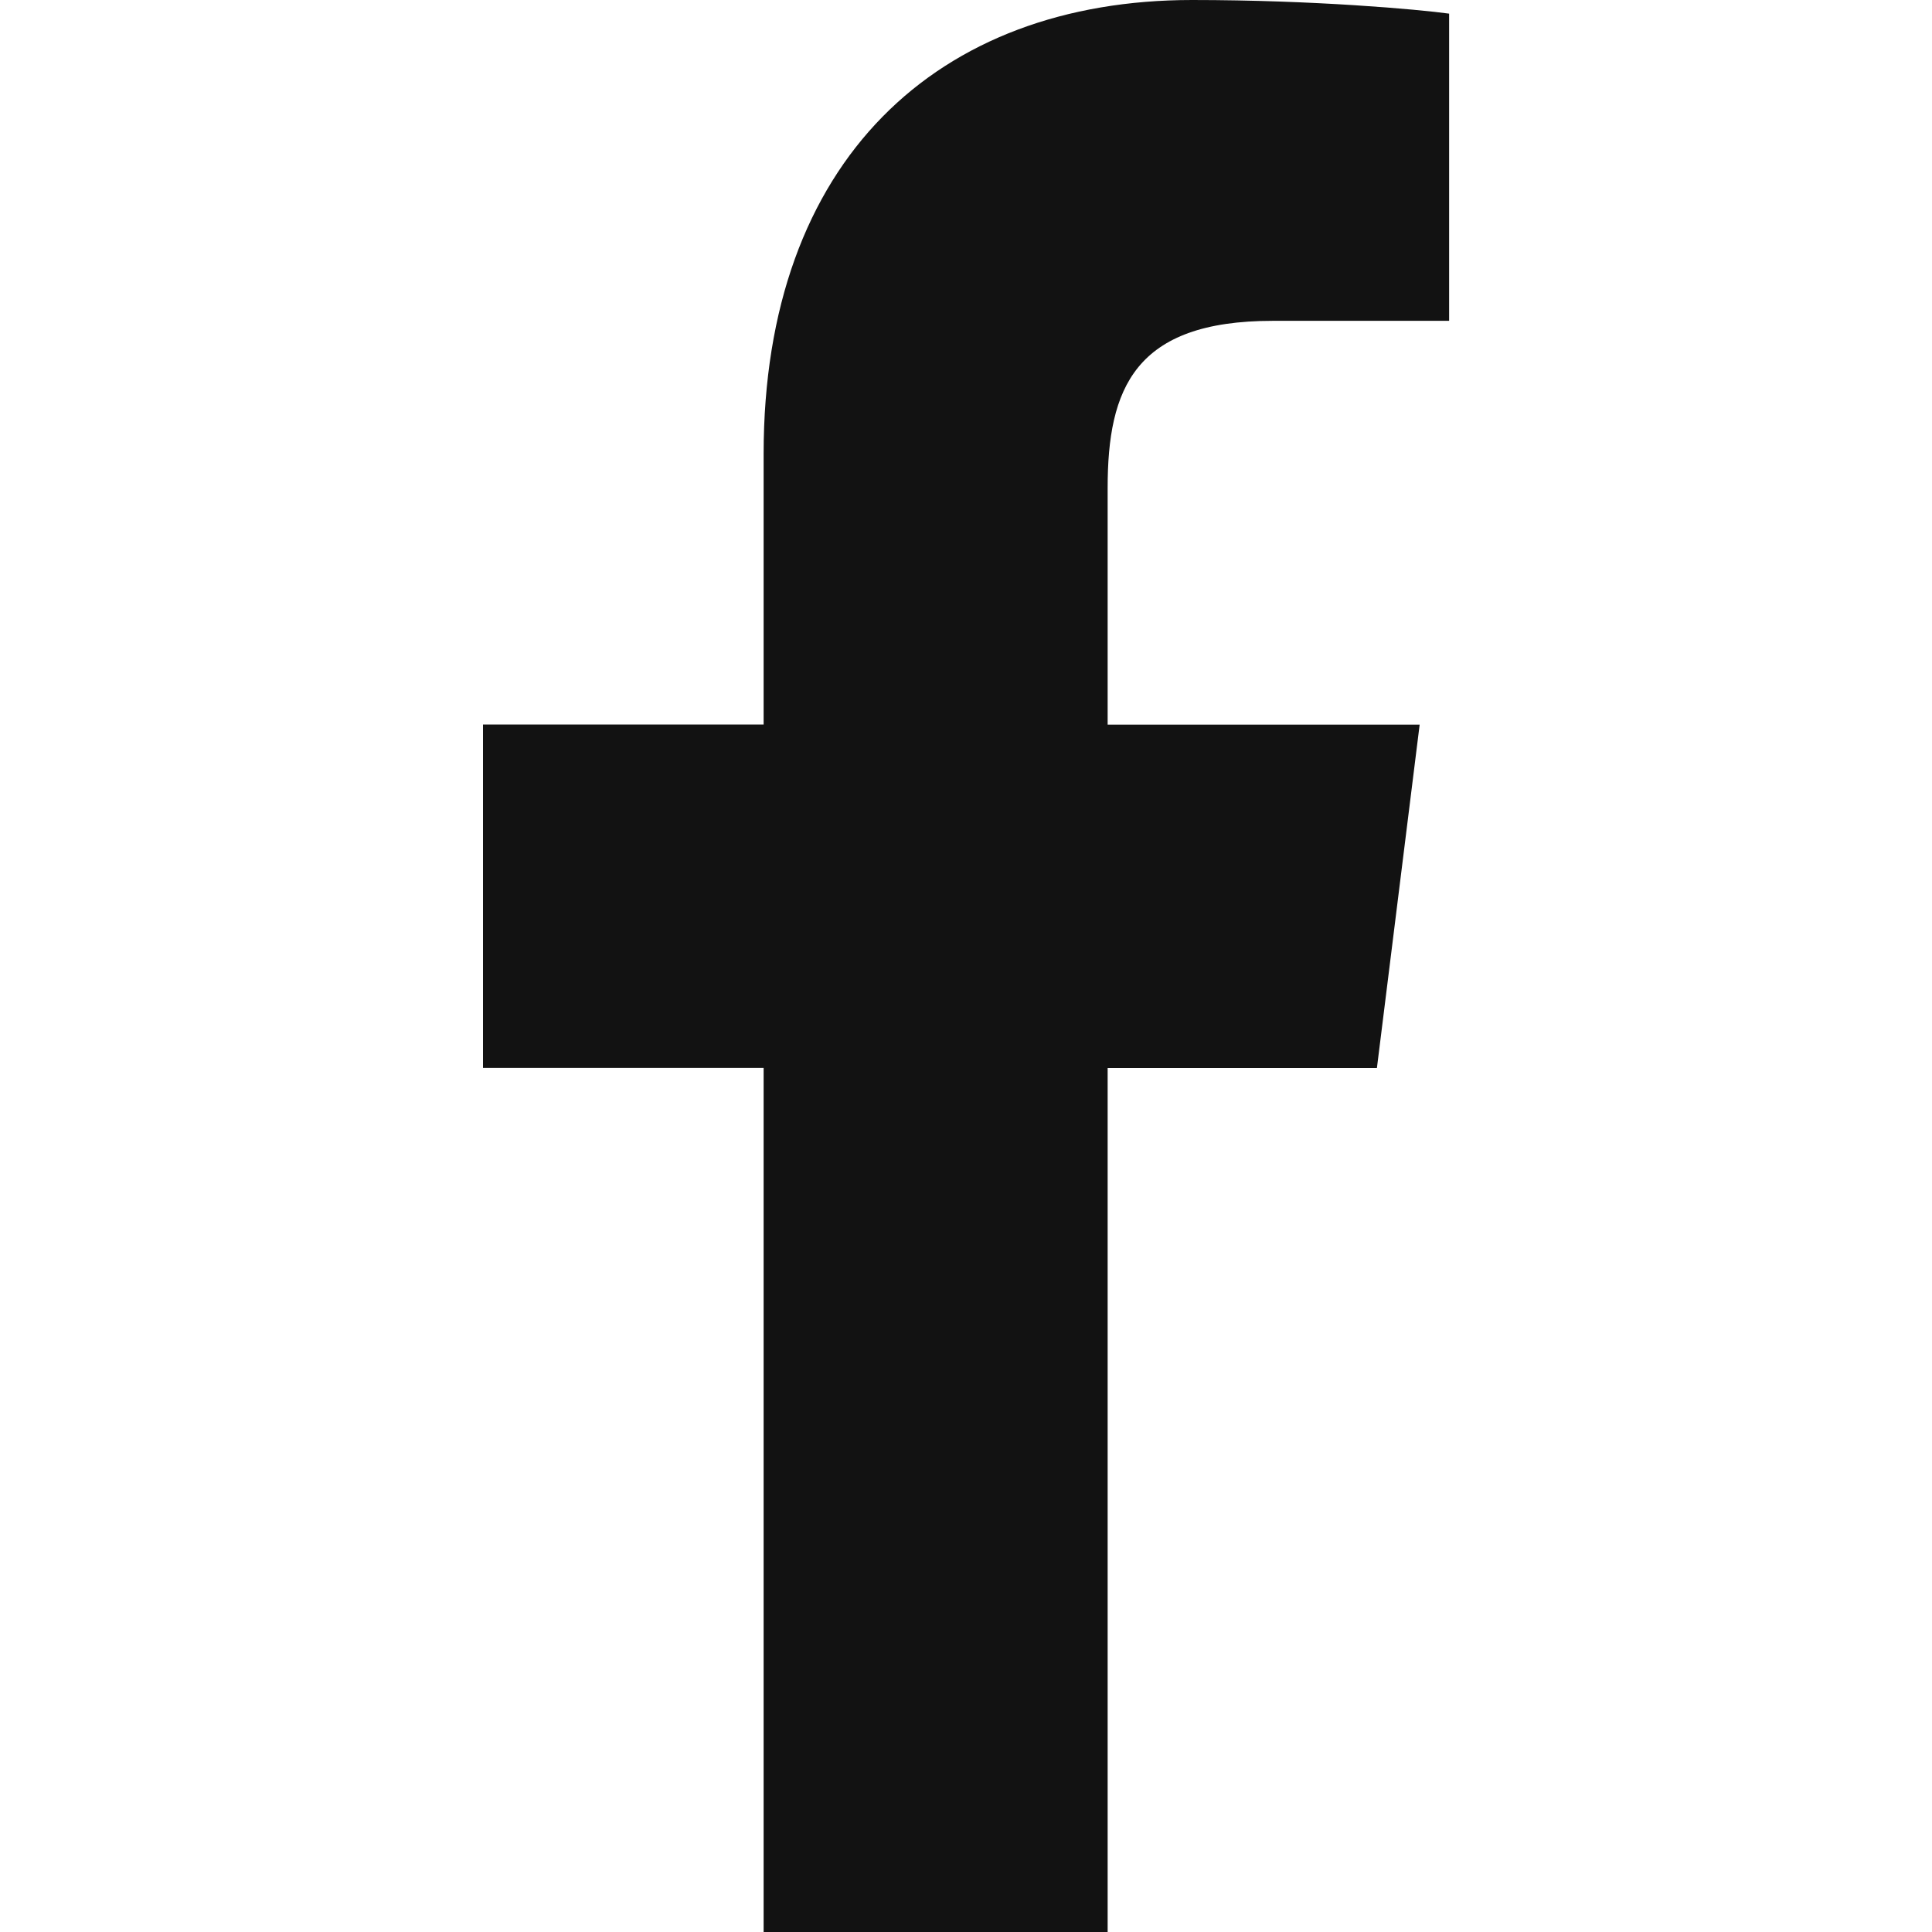
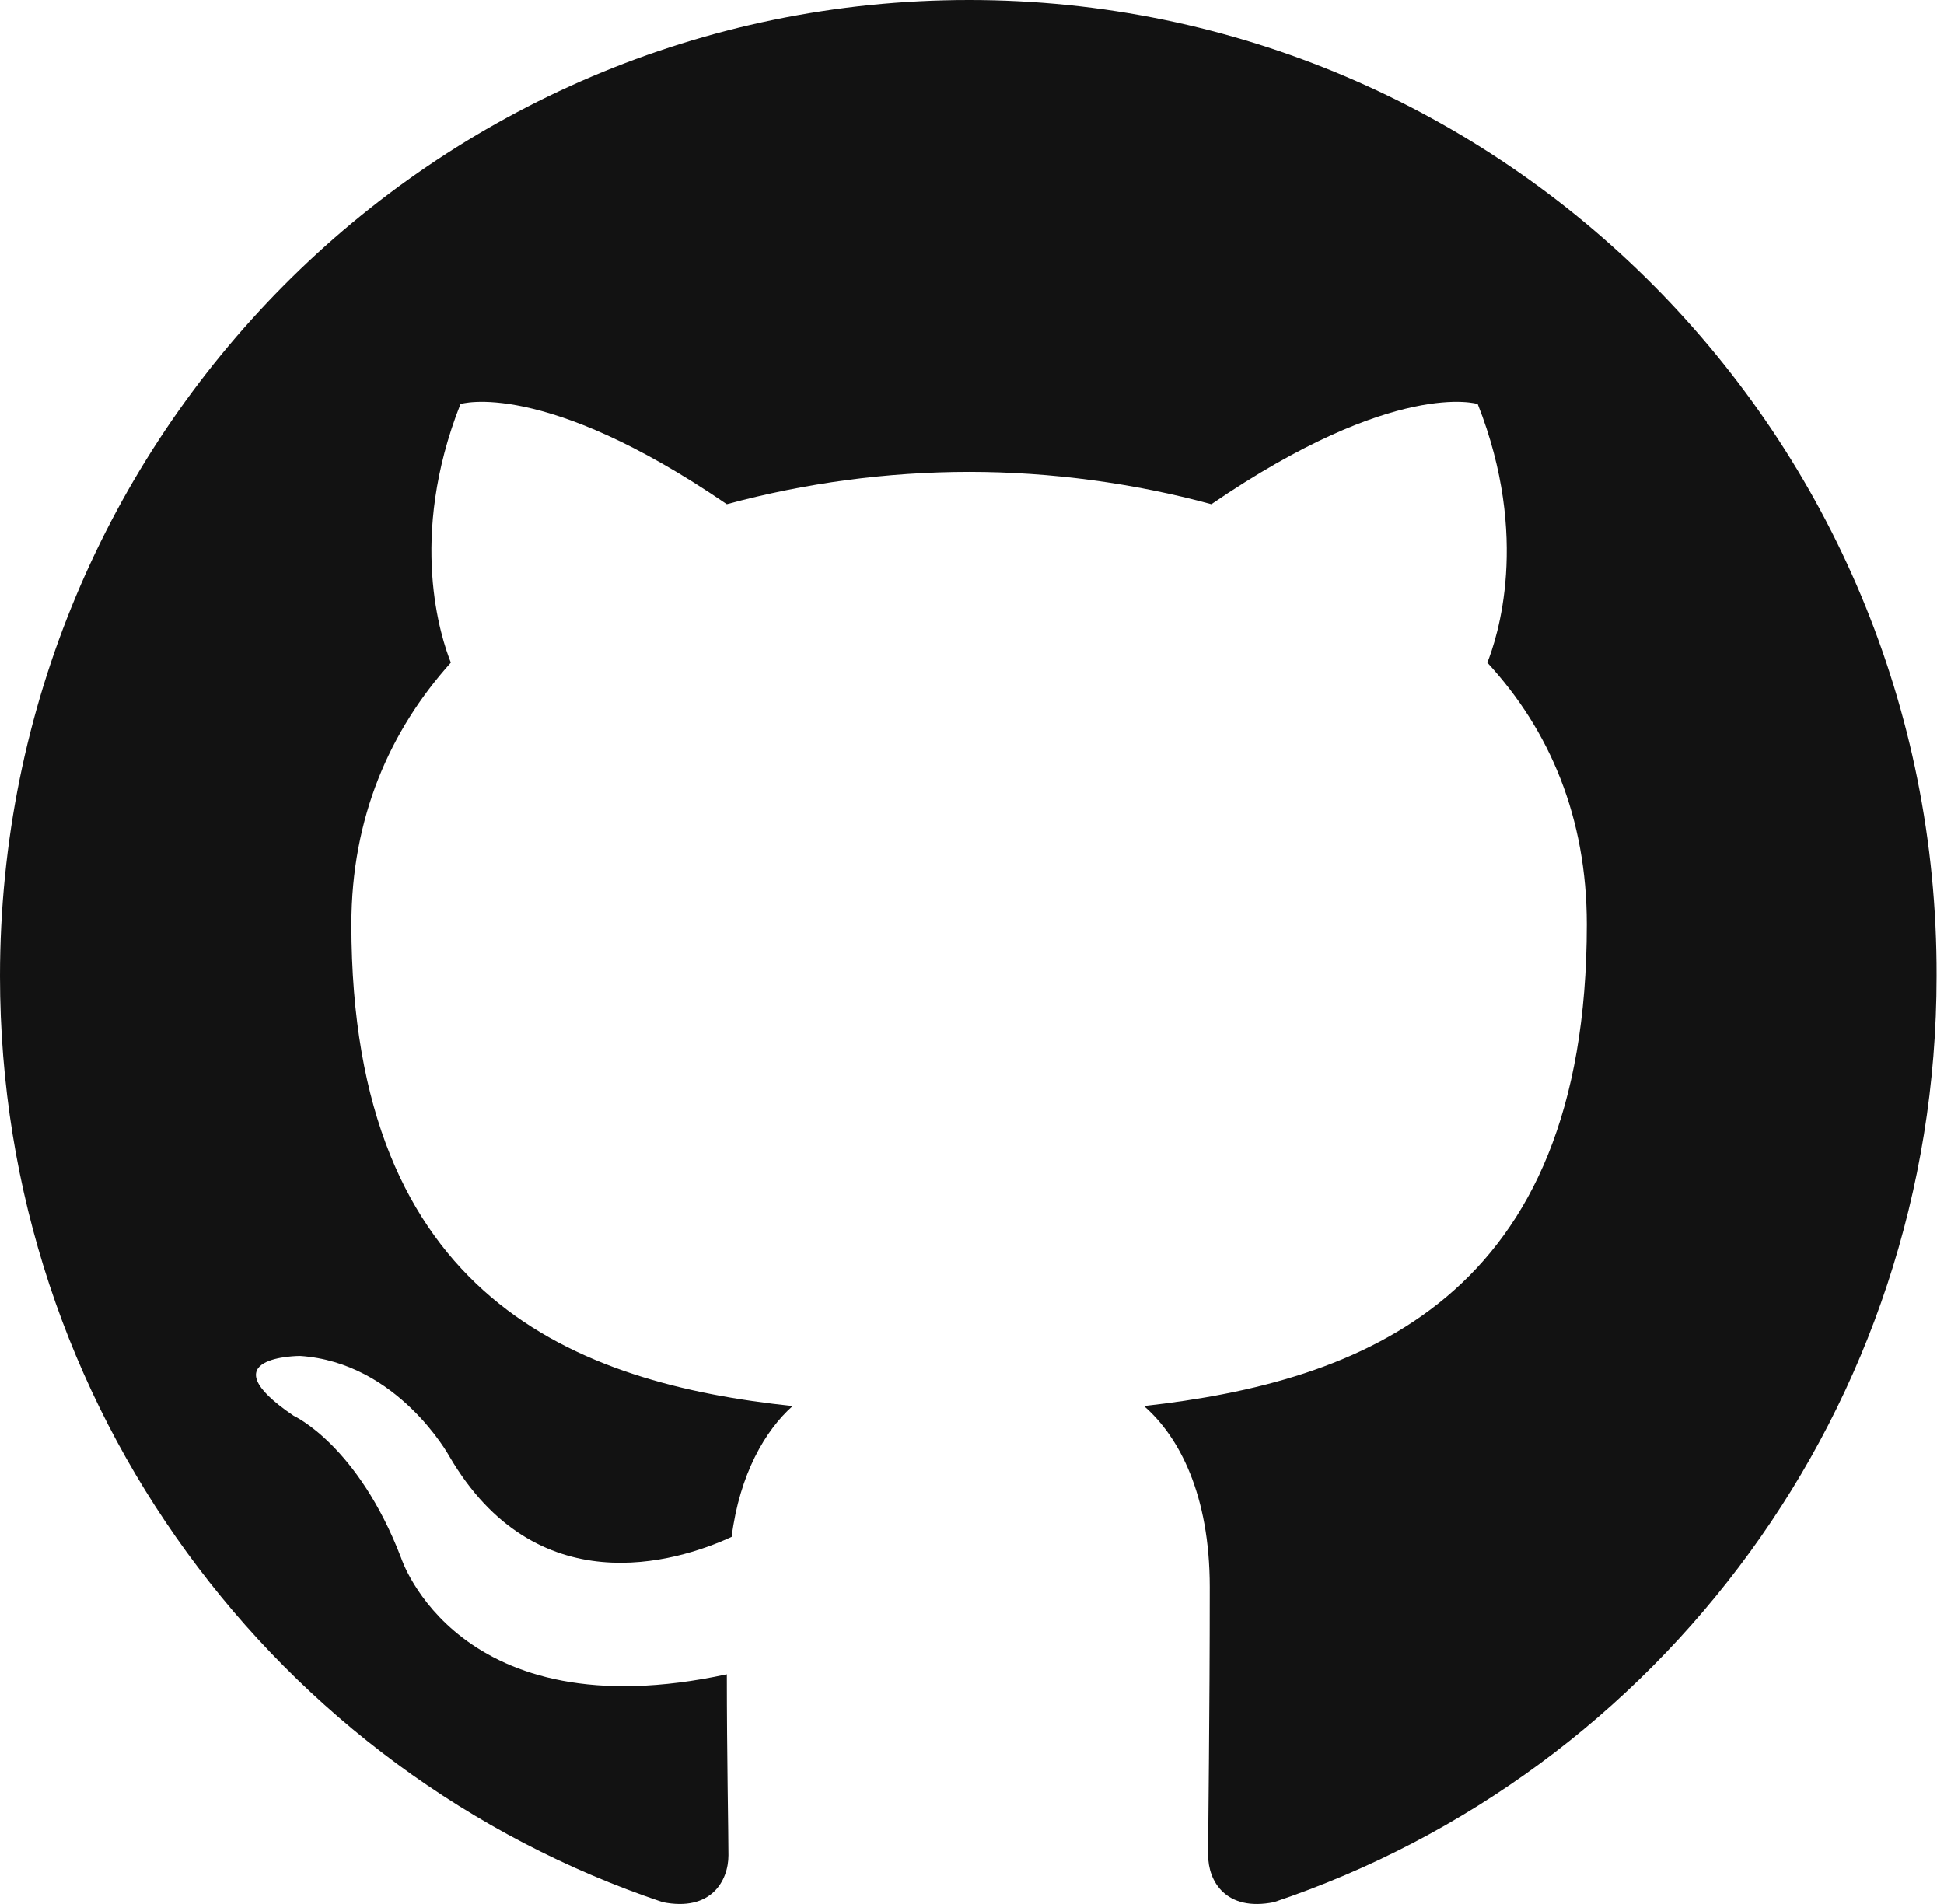
- <svg xmlns="http://www.w3.org/2000/svg" width="16" height="16" viewBox="0 0 16 16" fill="none">
-   <path d="M10.54 2.657H12.001V0.113C11.749 0.078 10.882 0 9.873 0C7.767 0 6.324 1.325 6.324 3.759V6H4V8.844H6.324V16H9.173V8.845H11.403L11.757 6.001H9.173V4.041C9.173 3.219 9.395 2.657 10.54 2.657V2.657Z" fill="#121212" />
+ <svg xmlns="http://www.w3.org/2000/svg" width="98" height="96">
+   <path fill-rule="evenodd" clip-rule="evenodd" d="M48.854 0C21.839 0 0 22 0 49.217c0 21.756 13.993 40.172 33.405 46.69 2.427.49 3.316-1.059 3.316-2.362 0-1.141-.08-5.052-.08-9.127-13.59 2.934-16.42-5.867-16.42-5.867-2.184-5.704-5.42-7.17-5.42-7.17-4.448-3.015.324-3.015.324-3.015 4.934.326 7.523 5.052 7.523 5.052 4.367 7.496 11.404 5.378 14.235 4.074.404-3.178 1.699-5.378 3.074-6.6-10.839-1.141-22.243-5.378-22.243-24.283 0-5.378 1.94-9.778 5.014-13.2-.485-1.222-2.184-6.275.486-13.038 0 0 4.125-1.304 13.426 5.052a46.97 46.97 0 0 1 12.214-1.63c4.125 0 8.33.571 12.213 1.63 9.302-6.356 13.427-5.052 13.427-5.052 2.67 6.763.97 11.816.485 13.038 3.155 3.422 5.015 7.822 5.015 13.2 0 18.905-11.404 23.06-22.324 24.283 1.78 1.548 3.316 4.481 3.316 9.126 0 6.6-.08 11.897-.08 13.526 0 1.304.89 2.853 3.316 2.364 19.412-6.52 33.405-24.935 33.405-46.691C97.707 22 75.788 0 48.854 0z" fill="#121212" />
</svg>
